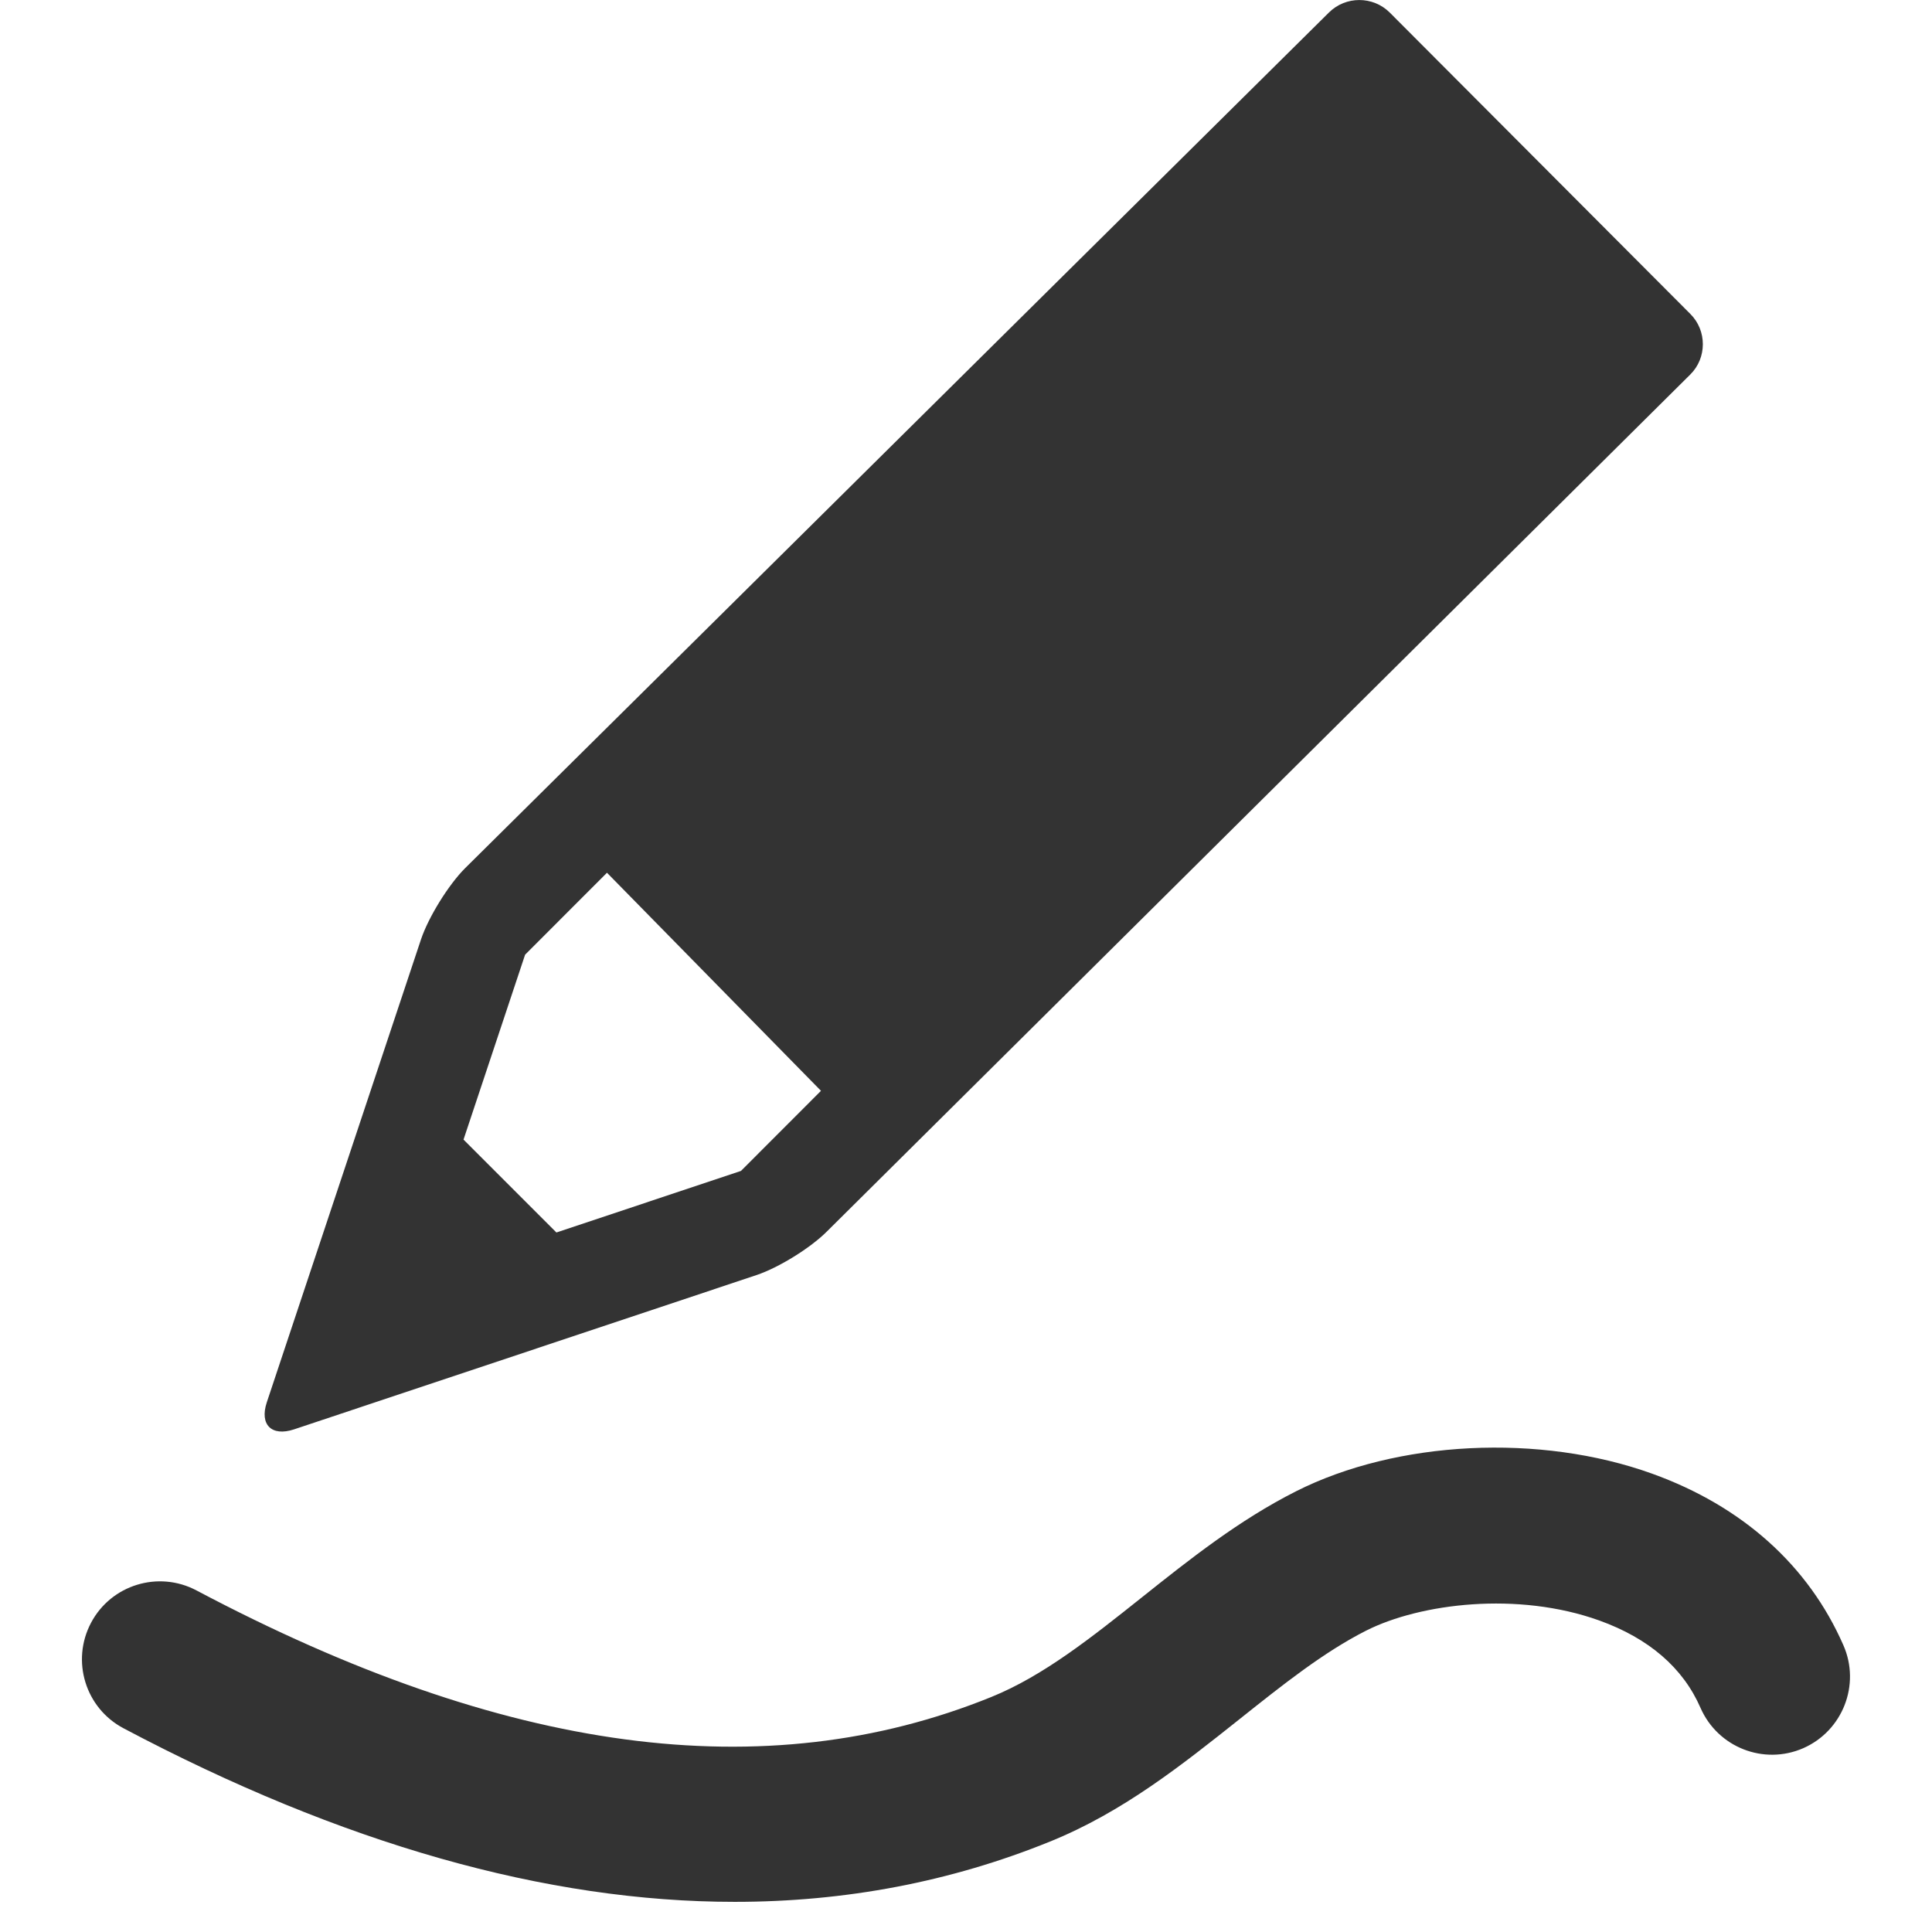
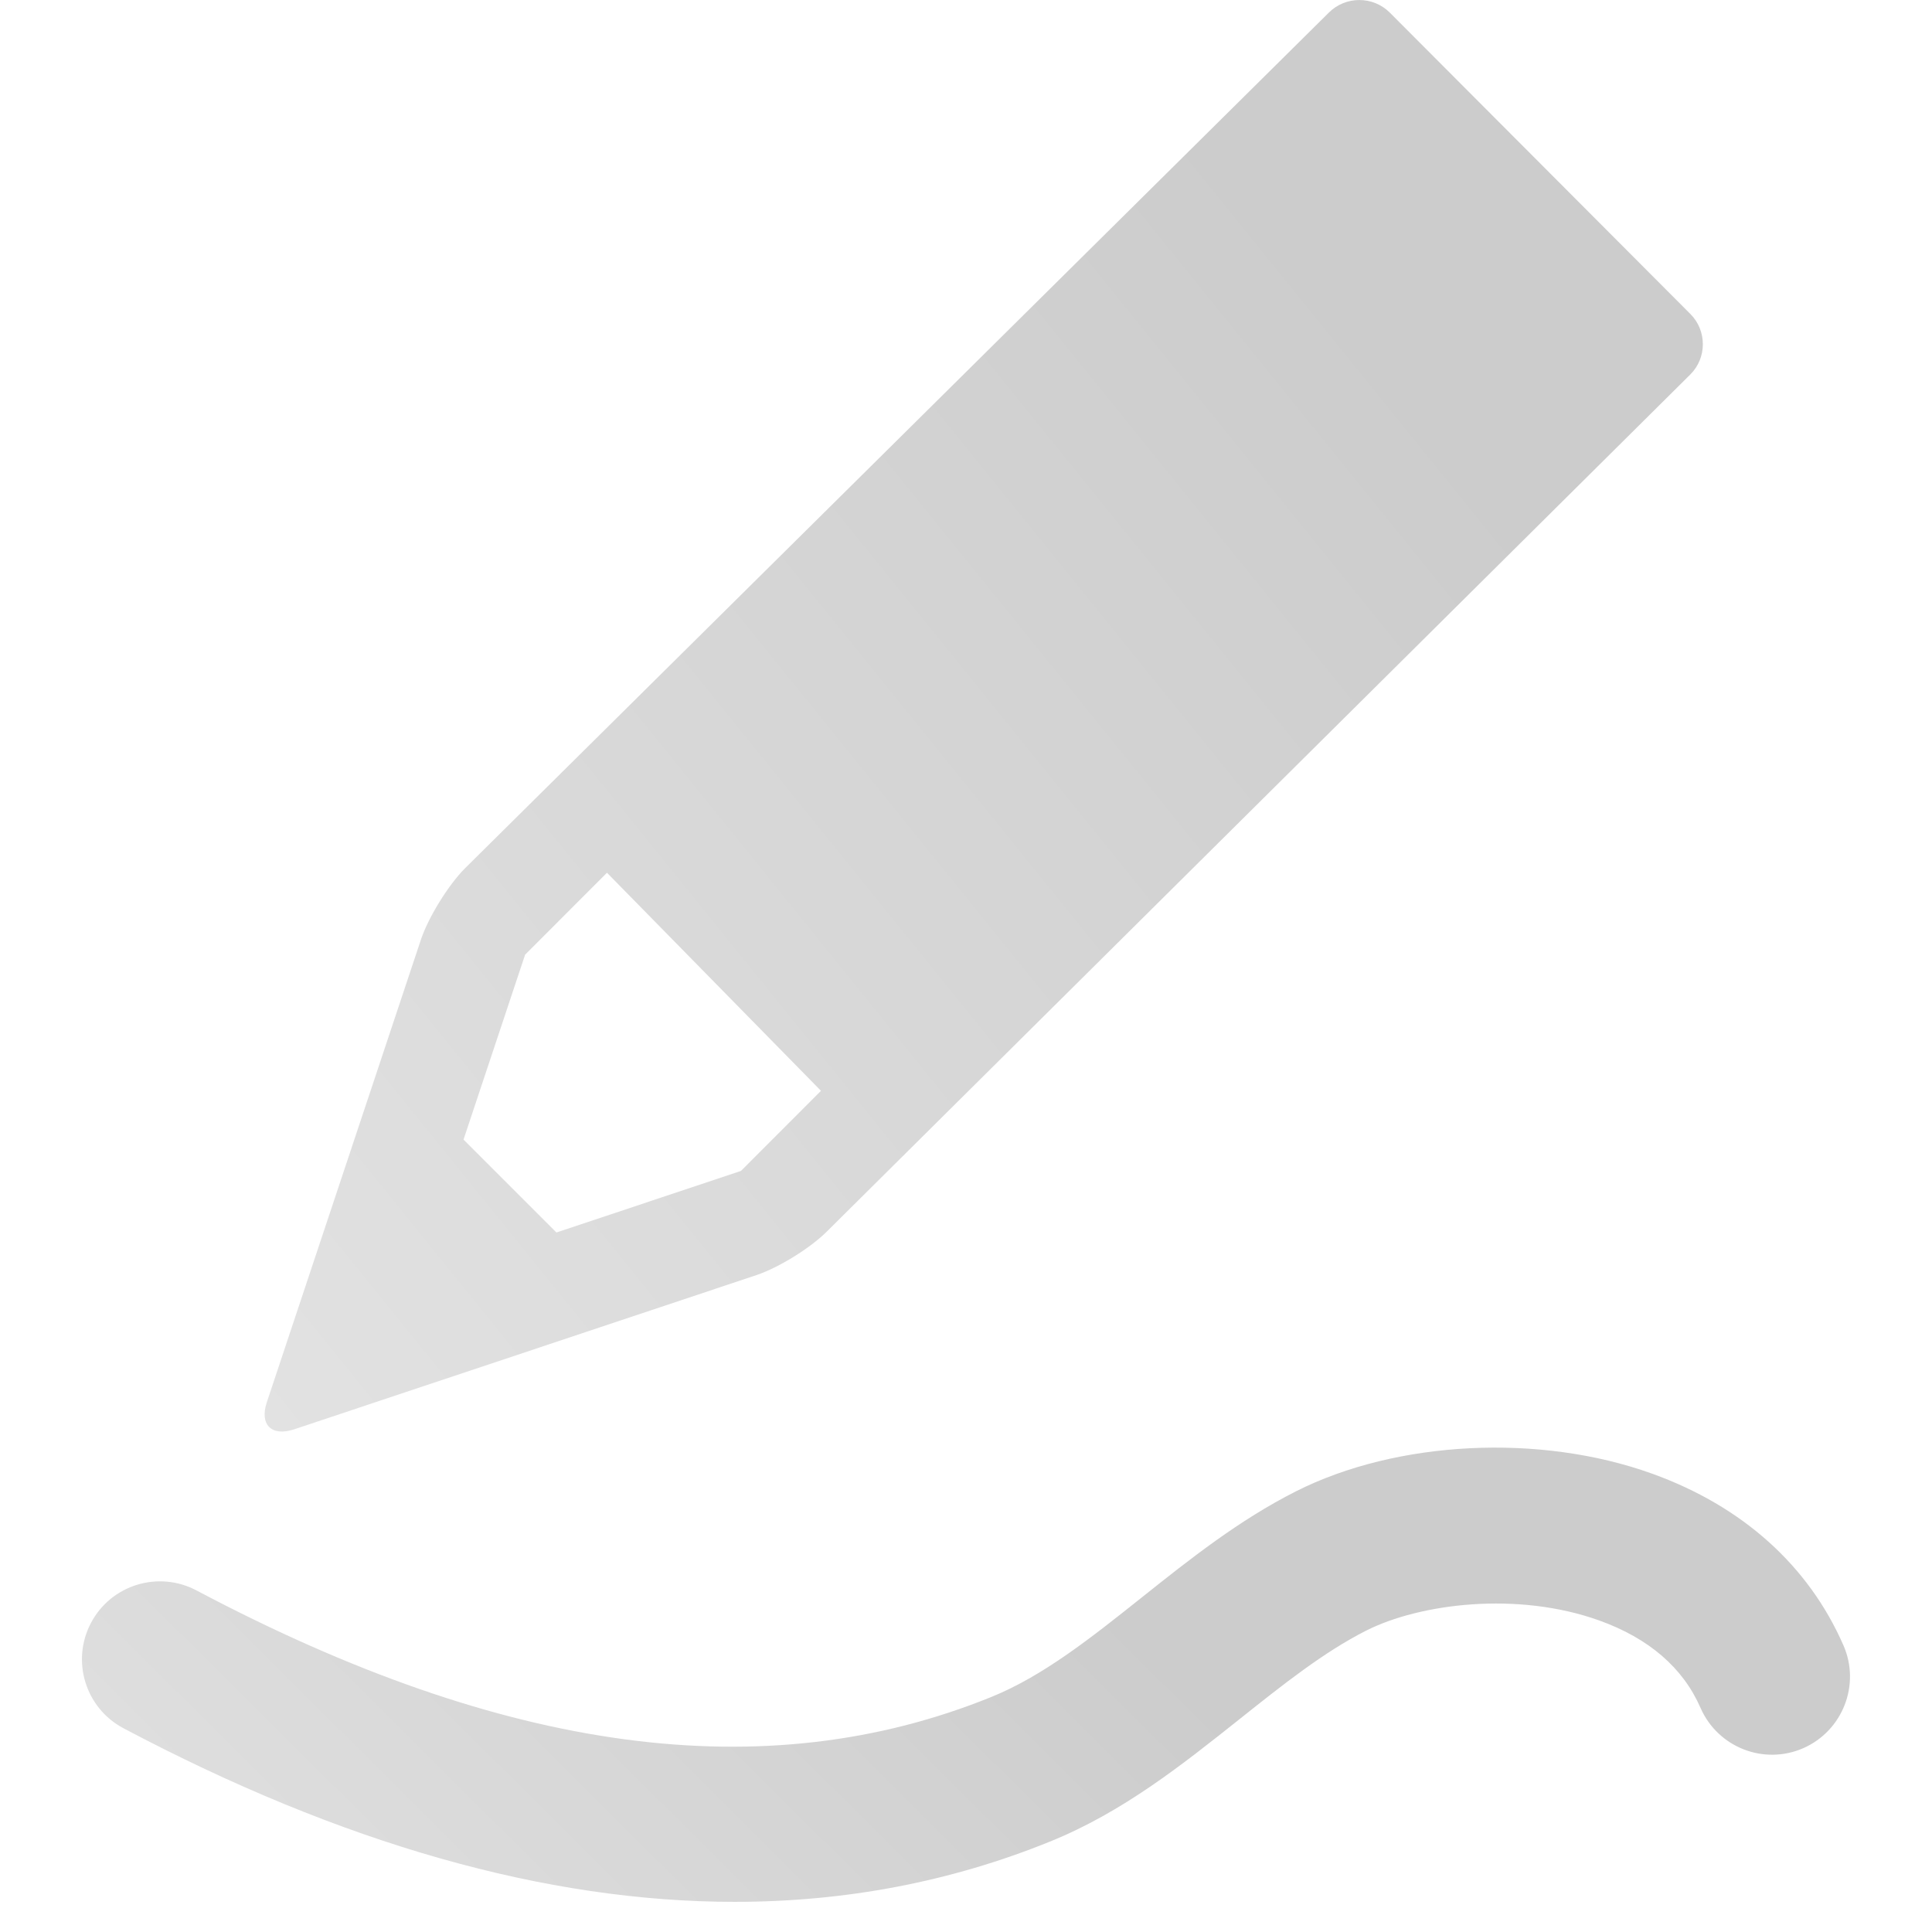
- <svg xmlns="http://www.w3.org/2000/svg" version="1.1" id="icon-m-image-edit-free-draw-layer" x="0px" y="0px" width="48px" height="48px" viewBox="0 0 48 48" style="enable-background:new 0 0 48 48;" xml:space="preserve">
-   <g id="icon-m-image-edit-free-draw">
-     <rect style="fill:none;" width="48" height="48" />
-     <path style="fill:#333333;" d="M41.997,7.801l-7.472-7.492c-0.416-0.411-1.09-0.411-1.506,0L11.55,21.575   c-0.41,0.413-0.901,1.205-1.089,1.76L6.628,34.842c-0.183,0.553,0.119,0.854,0.675,0.671l11.492-3.834   c0.55-0.184,1.342-0.673,1.754-1.088L41.996,9.303C42.41,8.892,42.41,8.213,41.997,7.801z M18.409,29.091l-4.585,1.53l-2.308-2.308   l1.53-4.594l2.034-2.036l5.317,5.418L18.409,29.091z" />
-     <path style="fill:#333333;" d="M45.8,40.879c-0.866-1.982-2.509-3.458-4.753-4.266c-2.785-1.004-6.342-0.827-8.848,0.438   c-1.416,0.715-2.638,1.686-3.818,2.626c-1.266,1.008-2.459,1.96-3.752,2.484c-5.619,2.278-12.079,1.411-19.749-2.648   c-0.944-0.499-2.118-0.141-2.619,0.806c-0.5,0.946-0.139,2.119,0.807,2.619c5.427,2.874,10.506,4.313,15.185,4.313   c2.752,0,5.369-0.498,7.832-1.497c1.813-0.733,3.285-1.909,4.713-3.044c1.074-0.855,2.089-1.664,3.146-2.199   c1.344-0.676,3.762-0.979,5.791-0.25c1.231,0.443,2.08,1.175,2.514,2.171c0.43,0.981,1.571,1.43,2.553,1.001   C45.78,43.002,46.229,41.859,45.8,40.879z" />
+ <svg xmlns="http://www.w3.org/2000/svg" xmlns:xlink="http://www.w3.org/1999/xlink" version="1.1" id="icon-m-image-edit-free-draw-layer" x="0px" y="0px" width="48px" height="48px" viewBox="0 0 48 48" style="enable-background:new 0 0 48 48;" xml:space="preserve">
+   <defs id="defs12">
+     <linearGradient id="linearGradient3013">
+       <stop style="stop-color:#333333;stop-opacity:1;" offset="0" id="stop3015" />
+       <stop style="stop-color:#333333;stop-opacity:0;" offset="1" id="stop3017" />
+     </linearGradient>
+     <linearGradient id="linearGradient2997">
+       <stop style="stop-color:#333333;stop-opacity:1;" offset="0" id="stop2999" />
+       <stop style="stop-color:#333333;stop-opacity:0;" offset="1" id="stop3001" />
+     </linearGradient>
+     <filter id="filter2991" x="0" y="0" width="1" height="1" color-interpolation-filters="sRGB">
+       <feColorMatrix id="feColorMatrix2993" type="saturate" values="1" result="fbSourceGraphic" />
+       <feColorMatrix id="feColorMatrix2995" in="fbSourceGraphic" values="-1 0 0 0 1 0 -1 0 0 1 0 0 -1 0 1 0 0 0 1 0 " />
+     </filter>
+     <linearGradient xlink:href="#linearGradient2997" id="linearGradient3003" x1="34.426" y1="8.656" x2="-35.213" y2="64.918" gradientUnits="userSpaceOnUse" />
+     <linearGradient xlink:href="#linearGradient3013" id="linearGradient3019" x1="24.393" y1="36.59" x2="-14.754" y2="75.934" gradientUnits="userSpaceOnUse" />
+   </defs>
+   <g id="icon-m-image-edit-free-draw" style="filter:url(#filter2991)">
+     <rect style="fill:none;" width="48" height="48" id="rect4" />
+     <path style="fill:url(#linearGradient3003);fill-opacity:1" d="M41.997,7.801l-7.472-7.492c-0.416-0.411-1.09-0.411-1.506,0L11.55,21.575   c-0.41,0.413-0.901,1.205-1.089,1.76L6.628,34.842c-0.183,0.553,0.119,0.854,0.675,0.671l11.492-3.834   c0.55-0.184,1.342-0.673,1.754-1.088L41.996,9.303C42.41,8.892,42.41,8.213,41.997,7.801z M18.409,29.091l-4.585,1.53l-2.308-2.308   l1.53-4.594l2.034-2.036l5.317,5.418L18.409,29.091z" id="path6" />
+     <path style="fill:url(#linearGradient3019);fill-opacity:1" d="M45.8,40.879c-0.866-1.982-2.509-3.458-4.753-4.266c-2.785-1.004-6.342-0.827-8.848,0.438   c-1.416,0.715-2.638,1.686-3.818,2.626c-1.266,1.008-2.459,1.96-3.752,2.484c-5.619,2.278-12.079,1.411-19.749-2.648   c-0.944-0.499-2.118-0.141-2.619,0.806c-0.5,0.946-0.139,2.119,0.807,2.619c5.427,2.874,10.506,4.313,15.185,4.313   c2.752,0,5.369-0.498,7.832-1.497c1.813-0.733,3.285-1.909,4.713-3.044c1.074-0.855,2.089-1.664,3.146-2.199   c1.344-0.676,3.762-0.979,5.791-0.25c1.231,0.443,2.08,1.175,2.514,2.171c0.43,0.981,1.571,1.43,2.553,1.001   C45.78,43.002,46.229,41.859,45.8,40.879z" id="path8" />
  </g>
</svg>
